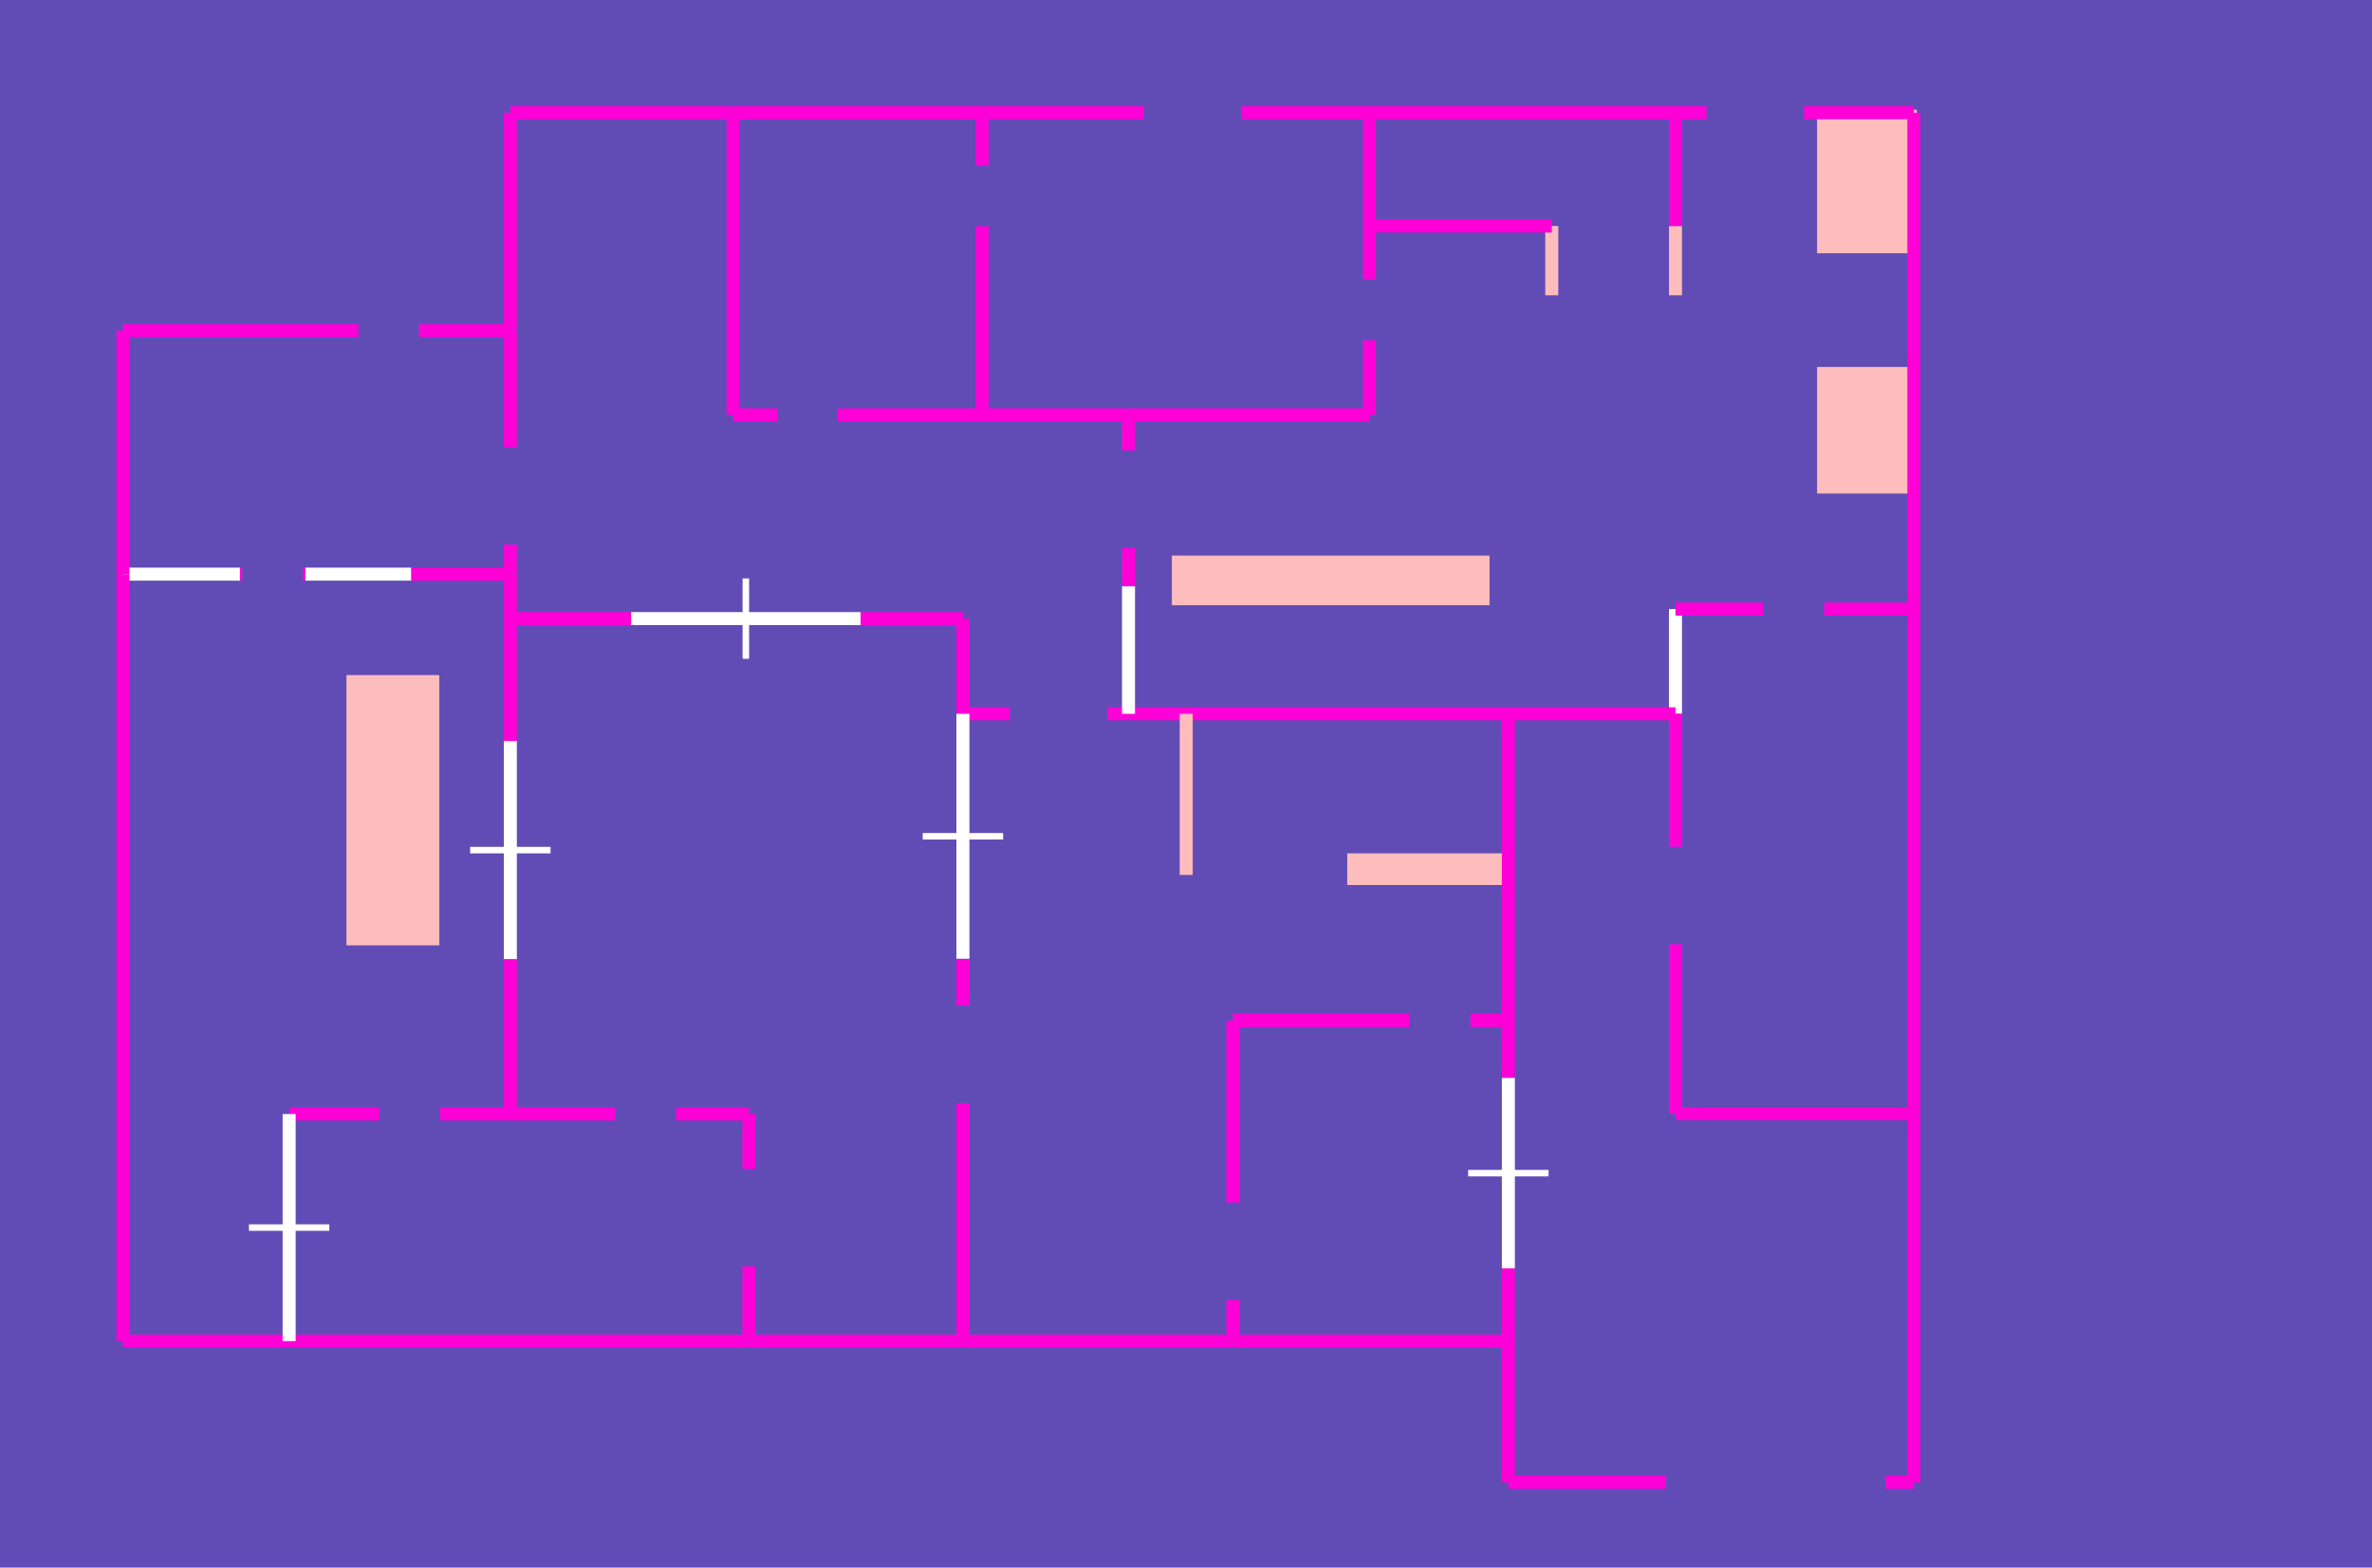
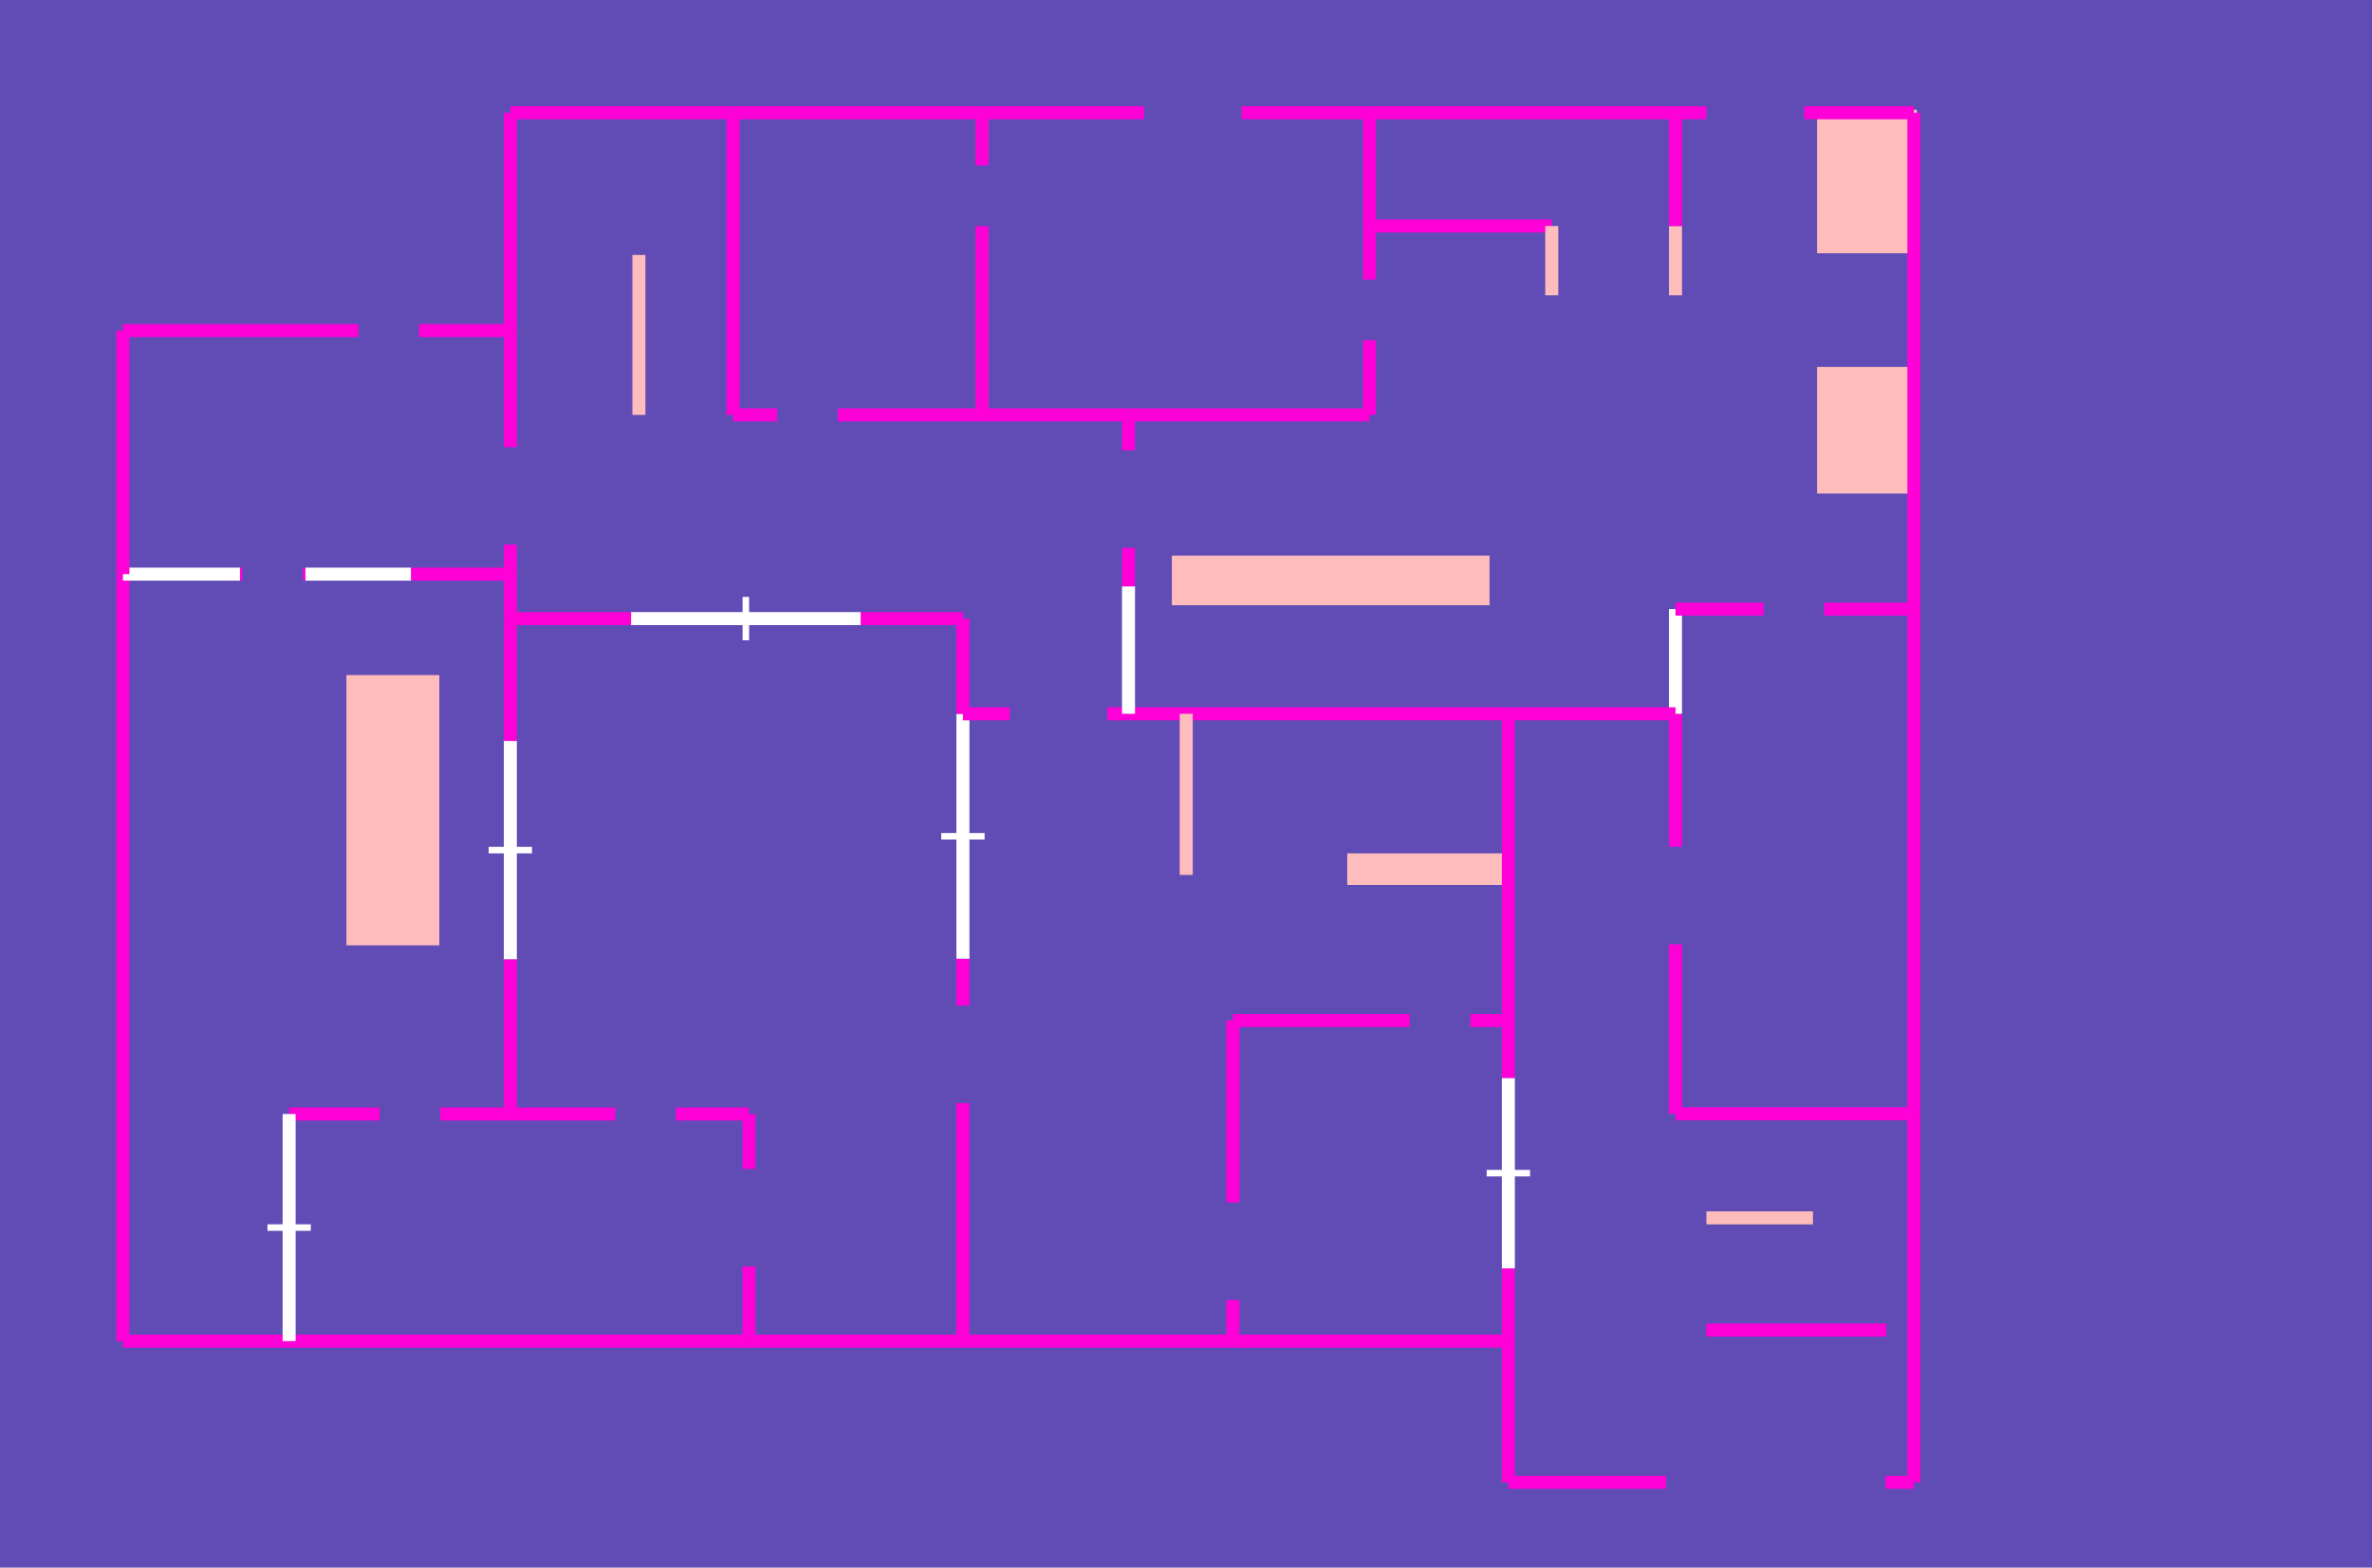
<svg xmlns="http://www.w3.org/2000/svg" viewBox="95 -40 295 195">
  <rect fill="#614CB6" height="195" width="295" x="95" y="-40" />
  <path d="M282.592,-69.719 L262.928,-69.719 L262.928,-66.53 L282.592,-66.53 z" fill="#FFBCBC" stroke="#FFBCBC" stroke-width="0.75" transform="scale(1, -1)" />
-   <path d="M138.459,-77.221 L149.261,-77.221 L149.261,-44.353 L138.459,-44.353 z" fill="#FFBCBC" stroke="#FFBCBC" stroke-width="0.75" transform="scale(1, -1)" />
+   <path d="M279.876,-34.914 L241.118,-34.914 L241.118,-29.488 L279.876,-29.488 z" fill="#FFBCBC" stroke="#FFBCBC" stroke-width="0.75" transform="scale(1, -1)" />
  <path d="M321.361,8.875 L333.022,8.875 L333.022,25.973 L321.361,25.973 z" fill="#FFBCBC" stroke="#FFBCBC" stroke-width="0.75" transform="scale(1, -1)" />
  <path d="M321.361,-6.022 L333.022,-6.022 L333.022,-21.019 L321.361,-21.019 z" fill="#FFBCBC" stroke="#FFBCBC" stroke-width="0.75" transform="scale(1, -1)" />
-   <path d="M279.876,-34.914 L241.118,-34.914 L241.118,-29.488 L279.876,-29.488 z" fill="#FFBCBC" stroke="#FFBCBC" stroke-width="0.75" transform="scale(1, -1)" />
+   <path d="M138.459,-77.221 L149.261,-77.221 L149.261,-44.353 L138.459,-44.353 z" fill="#FFBCBC" stroke="#FFBCBC" stroke-width="0.75" transform="scale(1, -1)" />
+   <path d="M130.959,-98.581 L142.199,-98.581 z" fill="none" stroke="#FF00D7" stroke-width="1.618" transform="scale(1, -1)" />
+   <path d="M149.748,-98.581 L158.47,-98.581 z" fill="none" stroke="#FF00D7" stroke-width="1.618" transform="scale(1, -1)" />
+   <path d="M282.592,-144.399 L282.592,-126.828 z" fill="none" stroke="#FF00D7" stroke-width="1.618" transform="scale(1, -1)" />
+   <path d="M282.592,-117.781 L282.592,-126.828 z" fill="none" stroke="#FF00D7" stroke-width="1.618" transform="scale(1, -1)" />
+   <path d="M158.47,-1.123 L147.119,-1.123 z" fill="none" stroke="#FF00D7" stroke-width="1.618" transform="scale(1, -1)" />
+   <path d="M139.57,-1.123 L110.289,-1.123 z" fill="none" stroke="#FF00D7" stroke-width="1.618" transform="scale(1, -1)" />
+   <path d="M158.47,-31.421 L158.47,-36.952 z" fill="none" stroke="#FF00D7" stroke-width="1.618" transform="scale(1, -1)" />
+   <path d="M158.47,25.973 L158.47,-1.123 z" fill="none" stroke="#FF00D7" stroke-width="1.618" transform="scale(1, -1)" />
+   <path d="M214.756,-126.828 L214.756,-97.224 z" fill="none" stroke="#FF00D7" stroke-width="1.618" transform="scale(1, -1)" />
+   <path d="M214.756,-85.093 L214.756,-79.265 z" fill="none" stroke="#FF00D7" stroke-width="1.618" transform="scale(1, -1)" />
+   <path d="M248.333,-126.828 L282.592,-126.828 z" fill="none" stroke="#FF00D7" stroke-width="1.618" transform="scale(1, -1)" />
+   <path d="M303.376,-98.545 L303.376,-77.465 z" fill="none" stroke="#FF00D7" stroke-width="1.618" transform="scale(1, -1)" />
+   <path d="M303.376,-65.333 L303.376,-48.795 z" fill="none" stroke="#FF00D7" stroke-width="1.618" transform="scale(1, -1)" />
+   <path d="M333.022,-35.767 L333.022,-98.545 z" fill="none" stroke="#FF00D7" stroke-width="1.618" transform="scale(1, -1)" />
+   <path d="M110.289,-126.828 L130.959,-126.828 z" fill="none" stroke="#FF00D7" stroke-width="1.618" transform="scale(1, -1)" />
+   <path d="M282.592,-94.091 L282.592,-117.781 z" fill="none" stroke="#FFFFFF" stroke-width="1.618" transform="scale(1, -1)" />
+   <path d="M279.896,-105.936 L285.288,-105.936 z" fill="none" stroke="#FFFFFF" stroke-width="0.809" transform="scale(1, -1)" />
+   <path d="M186.169,25.973 L186.169,-11.612 z" fill="none" stroke="#FF00D7" stroke-width="1.618" transform="scale(1, -1)" />
+   <path d="M333.022,-144.399 L329.489,-144.399 z" fill="none" stroke="#FF00D7" stroke-width="1.618" transform="scale(1, -1)" />
+   <path d="M158.47,-98.581 L158.47,-79.331 z" fill="none" stroke="#FF00D7" stroke-width="1.618" transform="scale(1, -1)" />
+   <path d="M158.47,-36.952 L158.47,-52.172 z" fill="none" stroke="#FF00D7" stroke-width="1.618" transform="scale(1, -1)" />
+   <path d="M320.474,-111.498 L307.221,-111.498 z" fill="none" stroke="#FFBCBC" stroke-width="1.618" transform="scale(1, -1)" />
+   <path d="M265.309,-11.612 L265.309,-2.323 z" fill="none" stroke="#FF00D7" stroke-width="1.618" transform="scale(1, -1)" />
+   <path d="M265.309,5.226 L265.309,25.973 z" fill="none" stroke="#FF00D7" stroke-width="1.618" transform="scale(1, -1)" />
+   <path d="M214.756,-48.795 L214.756,-79.265 z" fill="none" stroke="#FFFFFF" stroke-width="1.618" transform="scale(1, -1)" />
+   <path d="M212.06,-64.03 L217.452,-64.03 z" fill="none" stroke="#FFFFFF" stroke-width="0.809" transform="scale(1, -1)" />
+   <path d="M188.141,-126.828 L214.756,-126.828 z" fill="none" stroke="#FF00D7" stroke-width="1.618" transform="scale(1, -1)" />
+   <path d="M158.47,25.973 L186.169,25.973 z" fill="none" stroke="#FF00D7" stroke-width="1.618" transform="scale(1, -1)" />
+   <path d="M265.309,11.885 L287.989,11.885 z" fill="none" stroke="#FF00D7" stroke-width="1.618" transform="scale(1, -1)" />
+   <path d="M186.169,-11.612 L191.656,-11.612 z" fill="none" stroke="#FF00D7" stroke-width="1.618" transform="scale(1, -1)" />
+   <path d="M199.205,-11.612 L235.349,-11.612 z" fill="none" stroke="#FF00D7" stroke-width="1.618" transform="scale(1, -1)" />
+   <path d="M214.756,-126.828 L248.333,-126.828 z" fill="none" stroke="#FF00D7" stroke-width="1.618" transform="scale(1, -1)" />
+   <path d="M202.036,-36.952 L214.756,-36.952 z" fill="none" stroke="#FF00D7" stroke-width="1.618" transform="scale(1, -1)" />
+   <path d="M333.022,25.973 L319.359,25.973 z" fill="none" stroke="#FF00D7" stroke-width="1.618" transform="scale(1, -1)" />
+   <path d="M307.227,25.973 L303.376,25.973 z" fill="none" stroke="#FF00D7" stroke-width="1.618" transform="scale(1, -1)" />
+   <path d="M124.843,-31.421 L125.121,-31.421 z" fill="none" stroke="#FF00D7" stroke-width="1.618" transform="scale(1, -1)" />
+   <path d="M132.669,-31.421 L132.991,-31.421 z" fill="none" stroke="#FF00D7" stroke-width="1.618" transform="scale(1, -1)" />
+   <path d="M303.376,-35.767 L303.376,-48.795 z" fill="none" stroke="#FFFFFF" stroke-width="1.618" transform="scale(1, -1)" />
+   <path d="M130.959,-126.828 L188.141,-126.828 z" fill="none" stroke="#FF00D7" stroke-width="1.618" transform="scale(1, -1)" />
+   <path d="M265.309,25.973 L249.408,25.973 z" fill="none" stroke="#FF00D7" stroke-width="1.618" transform="scale(1, -1)" />
+   <path d="M237.276,25.973 L217.145,25.973 z" fill="none" stroke="#FF00D7" stroke-width="1.618" transform="scale(1, -1)" />
+   <path d="M303.376,3.267 L303.376,11.885 z" fill="none" stroke="#FFBCBC" stroke-width="1.618" transform="scale(1, -1)" />
+   <path d="M132.991,-31.421 L146.128,-31.421 z" fill="none" stroke="#FFFFFF" stroke-width="1.618" transform="scale(1, -1)" />
+   <path d="M287.989,11.885 L287.989,3.267 z" fill="none" stroke="#FFBCBC" stroke-width="1.618" transform="scale(1, -1)" />
+   <path d="M307.221,-125.455 L329.602,-125.455 z" fill="none" stroke="#FF00D7" stroke-width="1.618" transform="scale(1, -1)" />
+   <path d="M110.289,-31.421 L110.289,-126.828 z" fill="none" stroke="#FF00D7" stroke-width="1.618" transform="scale(1, -1)" />
+   <path d="M214.756,-48.795 L214.756,-36.952 z" fill="none" stroke="#FF00D7" stroke-width="1.618" transform="scale(1, -1)" />
+   <path d="M235.349,-48.795 L282.592,-48.795 z" fill="none" stroke="#FF00D7" stroke-width="1.618" transform="scale(1, -1)" />
+   <path d="M217.145,25.973 L186.169,25.973 z" fill="none" stroke="#FF00D7" stroke-width="1.618" transform="scale(1, -1)" />
+   <path d="M235.349,-48.795 L232.716,-48.795 z" fill="none" stroke="#FF00D7" stroke-width="1.618" transform="scale(1, -1)" />
+   <path d="M220.584,-48.795 L214.756,-48.795 z" fill="none" stroke="#FF00D7" stroke-width="1.618" transform="scale(1, -1)" />
+   <path d="M146.128,-31.421 L158.47,-31.421 z" fill="none" stroke="#FF00D7" stroke-width="1.618" transform="scale(1, -1)" />
+   <path d="M303.376,-98.545 L333.022,-98.545 z" fill="none" stroke="#FF00D7" stroke-width="1.618" transform="scale(1, -1)" />
+   <path d="M188.141,-98.581 L188.141,-105.414 z" fill="none" stroke="#FF00D7" stroke-width="1.618" transform="scale(1, -1)" />
+   <path d="M188.141,-117.546 L188.141,-126.828 z" fill="none" stroke="#FF00D7" stroke-width="1.618" transform="scale(1, -1)" />
+   <path d="M282.592,-48.795 L282.592,-86.954 z" fill="none" stroke="#FF00D7" stroke-width="1.618" transform="scale(1, -1)" />
+   <path d="M303.376,25.973 L265.309,25.973 z" fill="none" stroke="#FF00D7" stroke-width="1.618" transform="scale(1, -1)" />
+   <path d="M217.145,-11.612 L217.145,11.862 z" fill="none" stroke="#FF00D7" stroke-width="1.618" transform="scale(1, -1)" />
+   <path d="M217.145,19.411 L217.145,25.973 z" fill="none" stroke="#FF00D7" stroke-width="1.618" transform="scale(1, -1)" />
+   <path d="M303.376,-48.795 L282.592,-48.795 z" fill="none" stroke="#FF00D7" stroke-width="1.618" transform="scale(1, -1)" />
+   <path d="M303.376,-35.767 L314.324,-35.767 z" fill="none" stroke="#FF00D7" stroke-width="1.618" transform="scale(1, -1)" />
+   <path d="M321.872,-35.767 L333.022,-35.767 z" fill="none" stroke="#FF00D7" stroke-width="1.618" transform="scale(1, -1)" />
+   <path d="M202.036,-36.952 L173.479,-36.952 z" fill="none" stroke="#FFFFFF" stroke-width="1.618" transform="scale(1, -1)" />
+   <path d="M187.758,-34.256 L187.758,-39.648 z" fill="none" stroke="#FFFFFF" stroke-width="0.809" transform="scale(1, -1)" />
+   <path d="M282.592,-86.954 L277.862,-86.954 z" fill="none" stroke="#FF00D7" stroke-width="1.618" transform="scale(1, -1)" />
+   <path d="M270.313,-86.954 L248.333,-86.954 z" fill="none" stroke="#FF00D7" stroke-width="1.618" transform="scale(1, -1)" />
  <path d="M333.022,-98.545 L333.022,-144.399 z" fill="none" stroke="#FF00D7" stroke-width="1.618" transform="scale(1, -1)" />
+   <path d="M158.47,-52.172 L158.47,-79.331 z" fill="none" stroke="#FFFFFF" stroke-width="1.618" transform="scale(1, -1)" />
+   <path d="M155.774,-65.751 L161.166,-65.751 z" fill="none" stroke="#FFFFFF" stroke-width="0.809" transform="scale(1, -1)" />
+   <path d="M303.376,11.885 L303.376,25.973 z" fill="none" stroke="#FF00D7" stroke-width="1.618" transform="scale(1, -1)" />
+   <path d="M235.349,-32.941 L235.349,-48.795 z" fill="none" stroke="#FFFFFF" stroke-width="1.618" transform="scale(1, -1)" />
+   <path d="M282.592,-94.091 L282.592,-86.954 z" fill="none" stroke="#FF00D7" stroke-width="1.618" transform="scale(1, -1)" />
+   <path d="M248.333,-86.954 L248.333,-109.586 z" fill="none" stroke="#FF00D7" stroke-width="1.618" transform="scale(1, -1)" />
+   <path d="M248.333,-121.718 L248.333,-126.828 z" fill="none" stroke="#FF00D7" stroke-width="1.618" transform="scale(1, -1)" />
+   <path d="M130.959,-98.581 L130.959,-126.828 z" fill="none" stroke="#FFFFFF" stroke-width="1.618" transform="scale(1, -1)" />
+   <path d="M128.263,-112.704 L133.655,-112.704 z" fill="none" stroke="#FFFFFF" stroke-width="0.809" transform="scale(1, -1)" />
+   <path d="M158.47,-1.123 L158.47,-15.623 z" fill="none" stroke="#FF00D7" stroke-width="1.618" transform="scale(1, -1)" />
+   <path d="M158.47,-27.755 L158.47,-31.421 z" fill="none" stroke="#FF00D7" stroke-width="1.618" transform="scale(1, -1)" />
+   <path d="M242.528,-68.836 L242.528,-48.795 z" fill="none" stroke="#FFBCBC" stroke-width="1.618" transform="scale(1, -1)" />
+   <path d="M302.198,-144.399 L282.592,-144.399 z" fill="none" stroke="#FF00D7" stroke-width="1.618" transform="scale(1, -1)" />
  <path d="M158.47,-98.581 L171.514,-98.581 z" fill="none" stroke="#FF00D7" stroke-width="1.618" transform="scale(1, -1)" />
  <path d="M179.063,-98.581 L188.141,-98.581 z" fill="none" stroke="#FF00D7" stroke-width="1.618" transform="scale(1, -1)" />
-   <path d="M214.756,-126.828 L214.756,-97.224 z" fill="none" stroke="#FF00D7" stroke-width="1.618" transform="scale(1, -1)" />
-   <path d="M214.756,-85.093 L214.756,-79.265 z" fill="none" stroke="#FF00D7" stroke-width="1.618" transform="scale(1, -1)" />
+   <path d="M124.843,-31.421 L110.289,-31.421 z" fill="none" stroke="#FFFFFF" stroke-width="1.618" transform="scale(1, -1)" />
+   <path d="M174.459,-11.612 L174.459,8.285 z" fill="none" stroke="#FFBCBC" stroke-width="1.618" transform="scale(1, -1)" />
  <path d="M235.349,-11.612 L265.309,-11.612 z" fill="none" stroke="#FF00D7" stroke-width="1.618" transform="scale(1, -1)" />
-   <path d="M158.47,25.973 L186.169,25.973 z" fill="none" stroke="#FF00D7" stroke-width="1.618" transform="scale(1, -1)" />
-   <path d="M202.036,-36.952 L173.479,-36.952 z" fill="none" stroke="#FFFFFF" stroke-width="1.618" transform="scale(1, -1)" />
-   <path d="M187.758,-31.952 L187.758,-41.952 z" fill="none" stroke="#FFFFFF" stroke-width="0.809" transform="scale(1, -1)" />
-   <path d="M303.376,3.267 L303.376,11.885 z" fill="none" stroke="#FFBCBC" stroke-width="1.618" transform="scale(1, -1)" />
-   <path d="M287.989,11.885 L287.989,3.267 z" fill="none" stroke="#FFBCBC" stroke-width="1.618" transform="scale(1, -1)" />
-   <path d="M303.376,-35.767 L303.376,-48.795 z" fill="none" stroke="#FFFFFF" stroke-width="1.618" transform="scale(1, -1)" />
-   <path d="M303.376,-48.795 L282.592,-48.795 z" fill="none" stroke="#FF00D7" stroke-width="1.618" transform="scale(1, -1)" />
-   <path d="M333.022,25.973 L319.359,25.973 z" fill="none" stroke="#FF00D7" stroke-width="1.618" transform="scale(1, -1)" />
-   <path d="M307.227,25.973 L303.376,25.973 z" fill="none" stroke="#FF00D7" stroke-width="1.618" transform="scale(1, -1)" />
-   <path d="M303.376,25.973 L265.309,25.973 z" fill="none" stroke="#FF00D7" stroke-width="1.618" transform="scale(1, -1)" />
-   <path d="M265.309,11.885 L287.989,11.885 z" fill="none" stroke="#FF00D7" stroke-width="1.618" transform="scale(1, -1)" />
-   <path d="M158.47,-52.172 L158.47,-79.331 z" fill="none" stroke="#FFFFFF" stroke-width="1.618" transform="scale(1, -1)" />
-   <path d="M153.47,-65.751 L163.47,-65.751 z" fill="none" stroke="#FFFFFF" stroke-width="0.809" transform="scale(1, -1)" />
-   <path d="M124.843,-31.421 L110.289,-31.421 z" fill="none" stroke="#FFFFFF" stroke-width="1.618" transform="scale(1, -1)" />
  <path d="M235.349,-11.612 L235.349,-16.028 z" fill="none" stroke="#FF00D7" stroke-width="1.618" transform="scale(1, -1)" />
  <path d="M235.349,-28.159 L235.349,-32.941 z" fill="none" stroke="#FF00D7" stroke-width="1.618" transform="scale(1, -1)" />
-   <path d="M282.592,-117.781 L282.592,-126.828 z" fill="none" stroke="#FF00D7" stroke-width="1.618" transform="scale(1, -1)" />
-   <path d="M214.756,-48.795 L214.756,-36.952 z" fill="none" stroke="#FF00D7" stroke-width="1.618" transform="scale(1, -1)" />
-   <path d="M248.333,-86.954 L248.333,-109.586 z" fill="none" stroke="#FF00D7" stroke-width="1.618" transform="scale(1, -1)" />
-   <path d="M248.333,-121.718 L248.333,-126.828 z" fill="none" stroke="#FF00D7" stroke-width="1.618" transform="scale(1, -1)" />
-   <path d="M235.349,-48.795 L282.592,-48.795 z" fill="none" stroke="#FF00D7" stroke-width="1.618" transform="scale(1, -1)" />
-   <path d="M235.349,-48.795 L232.716,-48.795 z" fill="none" stroke="#FF00D7" stroke-width="1.618" transform="scale(1, -1)" />
-   <path d="M220.584,-48.795 L214.756,-48.795 z" fill="none" stroke="#FF00D7" stroke-width="1.618" transform="scale(1, -1)" />
-   <path d="M265.309,25.973 L249.408,25.973 z" fill="none" stroke="#FF00D7" stroke-width="1.618" transform="scale(1, -1)" />
-   <path d="M237.276,25.973 L217.145,25.973 z" fill="none" stroke="#FF00D7" stroke-width="1.618" transform="scale(1, -1)" />
-   <path d="M158.47,-1.123 L158.47,-15.623 z" fill="none" stroke="#FF00D7" stroke-width="1.618" transform="scale(1, -1)" />
-   <path d="M158.47,-27.755 L158.47,-31.421 z" fill="none" stroke="#FF00D7" stroke-width="1.618" transform="scale(1, -1)" />
-   <path d="M202.036,-36.952 L214.756,-36.952 z" fill="none" stroke="#FF00D7" stroke-width="1.618" transform="scale(1, -1)" />
-   <path d="M188.141,-98.581 L188.141,-105.414 z" fill="none" stroke="#FF00D7" stroke-width="1.618" transform="scale(1, -1)" />
-   <path d="M188.141,-117.546 L188.141,-126.828 z" fill="none" stroke="#FF00D7" stroke-width="1.618" transform="scale(1, -1)" />
-   <path d="M282.592,-144.399 L282.592,-126.828 z" fill="none" stroke="#FF00D7" stroke-width="1.618" transform="scale(1, -1)" />
-   <path d="M214.756,-126.828 L248.333,-126.828 z" fill="none" stroke="#FF00D7" stroke-width="1.618" transform="scale(1, -1)" />
+   <path d="M173.479,-36.952 L158.47,-36.952 z" fill="none" stroke="#FF00D7" stroke-width="1.618" transform="scale(1, -1)" />
+   <path d="M333.022,25.973 L333.022,-35.767 z" fill="none" stroke="#FF00D7" stroke-width="1.618" transform="scale(1, -1)" />
  <path d="M110.289,-1.123 L110.289,-31.421 z" fill="none" stroke="#FF00D7" stroke-width="1.618" transform="scale(1, -1)" />
-   <path d="M217.145,25.973 L186.169,25.973 z" fill="none" stroke="#FF00D7" stroke-width="1.618" transform="scale(1, -1)" />
-   <path d="M282.592,-94.091 L282.592,-86.954 z" fill="none" stroke="#FF00D7" stroke-width="1.618" transform="scale(1, -1)" />
-   <path d="M214.756,-48.795 L214.756,-79.265 z" fill="none" stroke="#FFFFFF" stroke-width="1.618" transform="scale(1, -1)" />
-   <path d="M209.756,-64.03 L219.756,-64.03 z" fill="none" stroke="#FFFFFF" stroke-width="0.809" transform="scale(1, -1)" />
-   <path d="M303.376,11.885 L303.376,25.973 z" fill="none" stroke="#FF00D7" stroke-width="1.618" transform="scale(1, -1)" />
-   <path d="M158.47,-31.421 L158.47,-36.952 z" fill="none" stroke="#FF00D7" stroke-width="1.618" transform="scale(1, -1)" />
-   <path d="M188.141,-126.828 L214.756,-126.828 z" fill="none" stroke="#FF00D7" stroke-width="1.618" transform="scale(1, -1)" />
-   <path d="M146.128,-31.421 L158.47,-31.421 z" fill="none" stroke="#FF00D7" stroke-width="1.618" transform="scale(1, -1)" />
-   <path d="M173.479,-36.952 L158.47,-36.952 z" fill="none" stroke="#FF00D7" stroke-width="1.618" transform="scale(1, -1)" />
-   <path d="M132.991,-31.421 L146.128,-31.421 z" fill="none" stroke="#FFFFFF" stroke-width="1.618" transform="scale(1, -1)" />
-   <path d="M282.592,-86.954 L277.862,-86.954 z" fill="none" stroke="#FF00D7" stroke-width="1.618" transform="scale(1, -1)" />
-   <path d="M270.313,-86.954 L248.333,-86.954 z" fill="none" stroke="#FF00D7" stroke-width="1.618" transform="scale(1, -1)" />
-   <path d="M265.309,-11.612 L265.309,-2.323 z" fill="none" stroke="#FF00D7" stroke-width="1.618" transform="scale(1, -1)" />
-   <path d="M265.309,5.226 L265.309,25.973 z" fill="none" stroke="#FF00D7" stroke-width="1.618" transform="scale(1, -1)" />
-   <path d="M110.289,-126.828 L130.959,-126.828 z" fill="none" stroke="#FF00D7" stroke-width="1.618" transform="scale(1, -1)" />
-   <path d="M303.376,-98.545 L333.022,-98.545 z" fill="none" stroke="#FF00D7" stroke-width="1.618" transform="scale(1, -1)" />
-   <path d="M333.022,-144.399 L329.489,-144.399 z" fill="none" stroke="#FF00D7" stroke-width="1.618" transform="scale(1, -1)" />
-   <path d="M124.843,-31.421 L125.121,-31.421 z" fill="none" stroke="#FF00D7" stroke-width="1.618" transform="scale(1, -1)" />
-   <path d="M132.669,-31.421 L132.991,-31.421 z" fill="none" stroke="#FF00D7" stroke-width="1.618" transform="scale(1, -1)" />
-   <path d="M333.022,25.973 L333.022,-35.767 z" fill="none" stroke="#FF00D7" stroke-width="1.618" transform="scale(1, -1)" />
-   <path d="M158.47,-1.123 L147.119,-1.123 z" fill="none" stroke="#FF00D7" stroke-width="1.618" transform="scale(1, -1)" />
-   <path d="M139.57,-1.123 L110.289,-1.123 z" fill="none" stroke="#FF00D7" stroke-width="1.618" transform="scale(1, -1)" />
-   <path d="M282.592,-94.091 L282.592,-117.781 z" fill="none" stroke="#FFFFFF" stroke-width="1.618" transform="scale(1, -1)" />
-   <path d="M277.592,-105.936 L287.592,-105.936 z" fill="none" stroke="#FFFFFF" stroke-width="0.809" transform="scale(1, -1)" />
-   <path d="M333.022,-35.767 L333.022,-98.545 z" fill="none" stroke="#FF00D7" stroke-width="1.618" transform="scale(1, -1)" />
-   <path d="M303.376,-35.767 L314.324,-35.767 z" fill="none" stroke="#FF00D7" stroke-width="1.618" transform="scale(1, -1)" />
-   <path d="M321.872,-35.767 L333.022,-35.767 z" fill="none" stroke="#FF00D7" stroke-width="1.618" transform="scale(1, -1)" />
-   <path d="M158.47,-98.581 L158.47,-79.331 z" fill="none" stroke="#FF00D7" stroke-width="1.618" transform="scale(1, -1)" />
-   <path d="M130.959,-98.581 L142.199,-98.581 z" fill="none" stroke="#FF00D7" stroke-width="1.618" transform="scale(1, -1)" />
-   <path d="M149.748,-98.581 L158.47,-98.581 z" fill="none" stroke="#FF00D7" stroke-width="1.618" transform="scale(1, -1)" />
-   <path d="M302.198,-144.399 L282.592,-144.399 z" fill="none" stroke="#FF00D7" stroke-width="1.618" transform="scale(1, -1)" />
-   <path d="M158.47,-36.952 L158.47,-52.172 z" fill="none" stroke="#FF00D7" stroke-width="1.618" transform="scale(1, -1)" />
-   <path d="M186.169,25.973 L186.169,-11.612 z" fill="none" stroke="#FF00D7" stroke-width="1.618" transform="scale(1, -1)" />
-   <path d="M130.959,-126.828 L188.141,-126.828 z" fill="none" stroke="#FF00D7" stroke-width="1.618" transform="scale(1, -1)" />
-   <path d="M158.47,25.973 L158.47,-1.123 z" fill="none" stroke="#FF00D7" stroke-width="1.618" transform="scale(1, -1)" />
-   <path d="M130.959,-98.581 L130.959,-126.828 z" fill="none" stroke="#FFFFFF" stroke-width="1.618" transform="scale(1, -1)" />
-   <path d="M125.959,-112.704 L135.959,-112.704 z" fill="none" stroke="#FFFFFF" stroke-width="0.809" transform="scale(1, -1)" />
-   <path d="M303.376,-98.545 L303.376,-77.465 z" fill="none" stroke="#FF00D7" stroke-width="1.618" transform="scale(1, -1)" />
-   <path d="M303.376,-65.333 L303.376,-48.795 z" fill="none" stroke="#FF00D7" stroke-width="1.618" transform="scale(1, -1)" />
-   <path d="M248.333,-126.828 L282.592,-126.828 z" fill="none" stroke="#FF00D7" stroke-width="1.618" transform="scale(1, -1)" />
-   <path d="M217.145,-11.612 L217.145,11.862 z" fill="none" stroke="#FF00D7" stroke-width="1.618" transform="scale(1, -1)" />
-   <path d="M217.145,19.411 L217.145,25.973 z" fill="none" stroke="#FF00D7" stroke-width="1.618" transform="scale(1, -1)" />
-   <path d="M110.289,-31.421 L110.289,-126.828 z" fill="none" stroke="#FF00D7" stroke-width="1.618" transform="scale(1, -1)" />
-   <path d="M235.349,-32.941 L235.349,-48.795 z" fill="none" stroke="#FFFFFF" stroke-width="1.618" transform="scale(1, -1)" />
-   <path d="M282.592,-48.795 L282.592,-86.954 z" fill="none" stroke="#FF00D7" stroke-width="1.618" transform="scale(1, -1)" />
-   <path d="M186.169,-11.612 L191.656,-11.612 z" fill="none" stroke="#FF00D7" stroke-width="1.618" transform="scale(1, -1)" />
-   <path d="M199.205,-11.612 L235.349,-11.612 z" fill="none" stroke="#FF00D7" stroke-width="1.618" transform="scale(1, -1)" />
-   <path d="M242.528,-68.836 L242.528,-48.795 z" fill="none" stroke="#FFBCBC" stroke-width="1.618" transform="scale(1, -1)" />
</svg>
